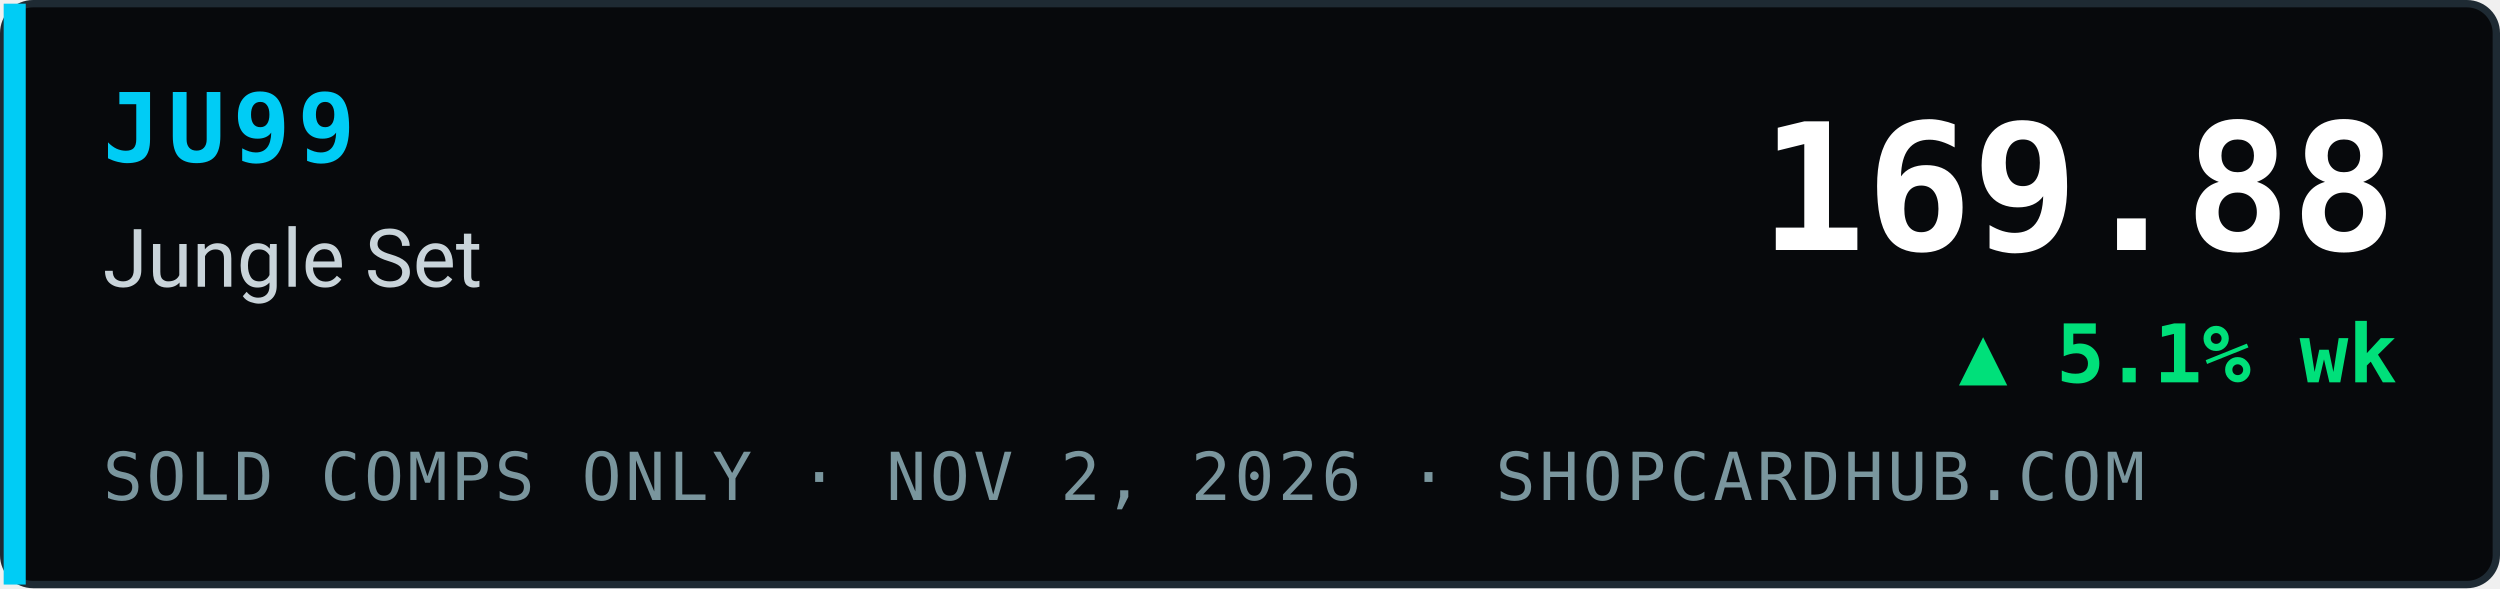
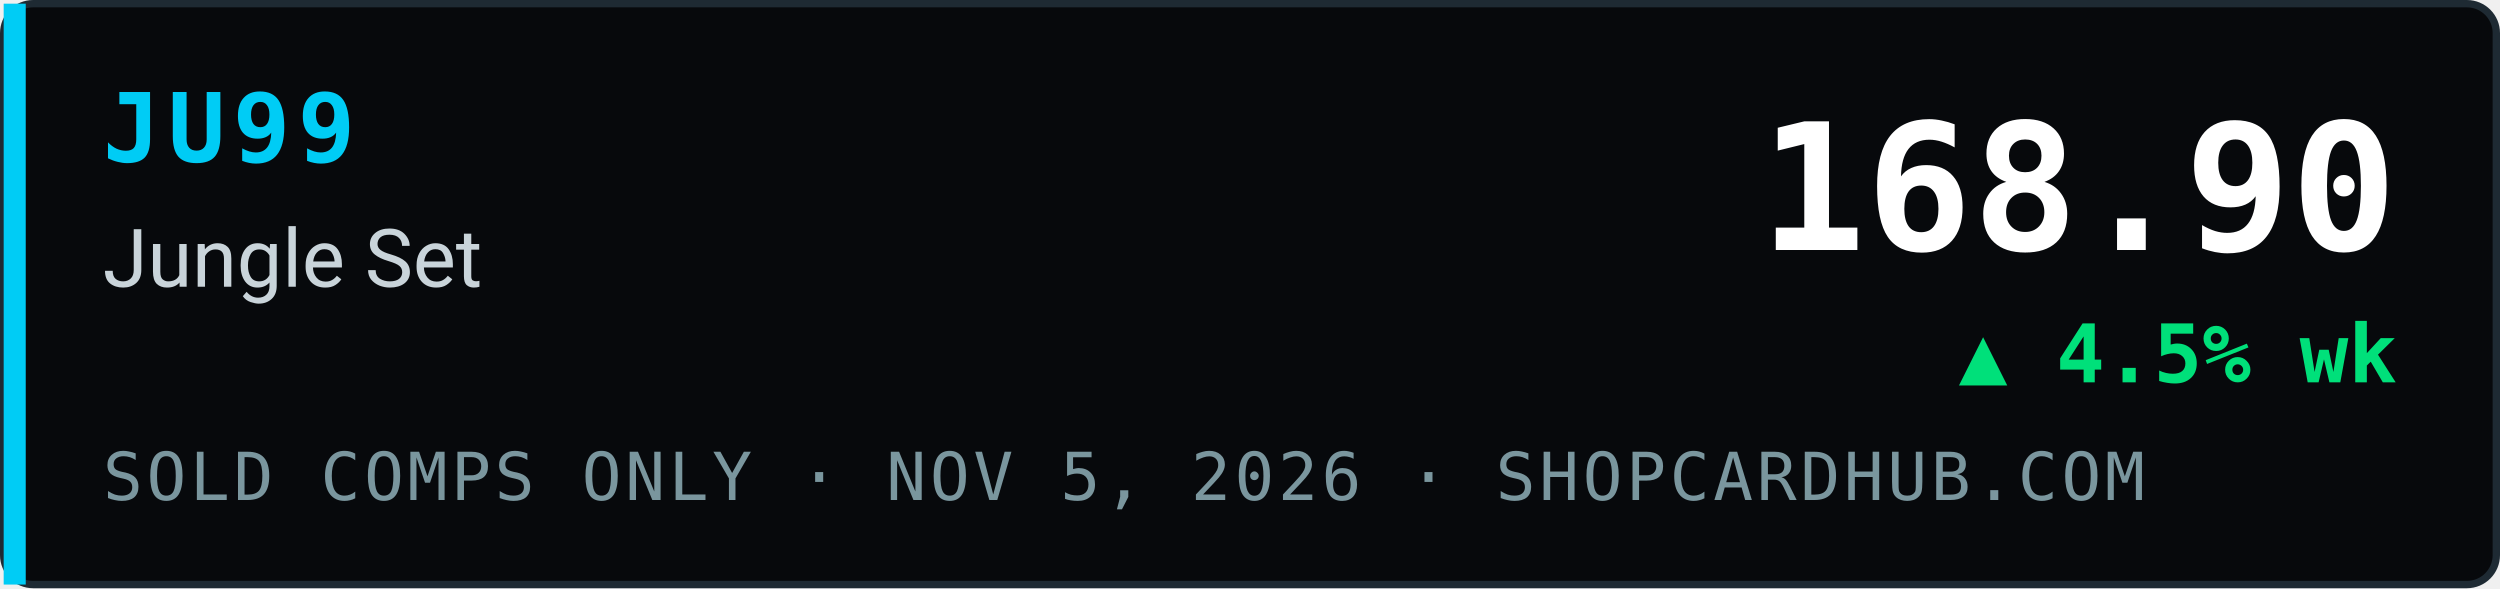
- <svg xmlns="http://www.w3.org/2000/svg" width="340" height="80" viewBox="0 0 340 80" role="img" aria-label="JU99 Jungle Set index 169.88, ▲ 5.1% wk, sold comps only, ShopCardHub">
+ <svg xmlns="http://www.w3.org/2000/svg" width="340" height="80" viewBox="0 0 340 80" role="img" aria-label="JU99 Jungle Set index 168.90, ▲ 4.5% wk, sold comps only, ShopCardHub">
  <rect x="0.5" y="0.5" width="339" height="79" rx="4" fill="#07090c" stroke="#1e2a33" />
  <rect x="0.5" y="0.5" width="3" height="79" fill="#00ccf5" />
  <text x="14" y="22" font-family="ui-monospace,SFMono-Regular,Menlo,Consolas,monospace" font-size="13" font-weight="700" fill="#00ccf5" letter-spacing="1">JU99</text>
  <text x="14" y="39" font-family="system-ui,-apple-system,Segoe UI,Roboto,Helvetica,Arial,sans-serif" font-size="11" fill="#c9d4da">Jungle Set</text>
-   <text x="14" y="68" font-family="ui-monospace,SFMono-Regular,Menlo,Consolas,monospace" font-size="9" fill="#7a969e" letter-spacing="0.5">SOLD COMPS ONLY · NOV 2, 2026 · SHOPCARDHUB.COM</text>
-   <text x="326" y="34" text-anchor="end" font-family="ui-monospace,SFMono-Regular,Menlo,Consolas,monospace" font-size="24" font-weight="700" fill="#ffffff">169.88</text>
-   <text x="326" y="52" text-anchor="end" font-family="ui-monospace,SFMono-Regular,Menlo,Consolas,monospace" font-size="11" font-weight="700" fill="#00e07a">▲ 5.1% wk</text>
+   <text x="14" y="68" font-family="ui-monospace,SFMono-Regular,Menlo,Consolas,monospace" font-size="9" fill="#7a969e" letter-spacing="0.5">SOLD COMPS ONLY · NOV 5, 2026 · SHOPCARDHUB.COM</text>
+   <text x="326" y="34" text-anchor="end" font-family="ui-monospace,SFMono-Regular,Menlo,Consolas,monospace" font-size="24" font-weight="700" fill="#ffffff">168.90</text>
+   <text x="326" y="52" text-anchor="end" font-family="ui-monospace,SFMono-Regular,Menlo,Consolas,monospace" font-size="11" font-weight="700" fill="#00e07a">▲ 4.5% wk</text>
</svg>
